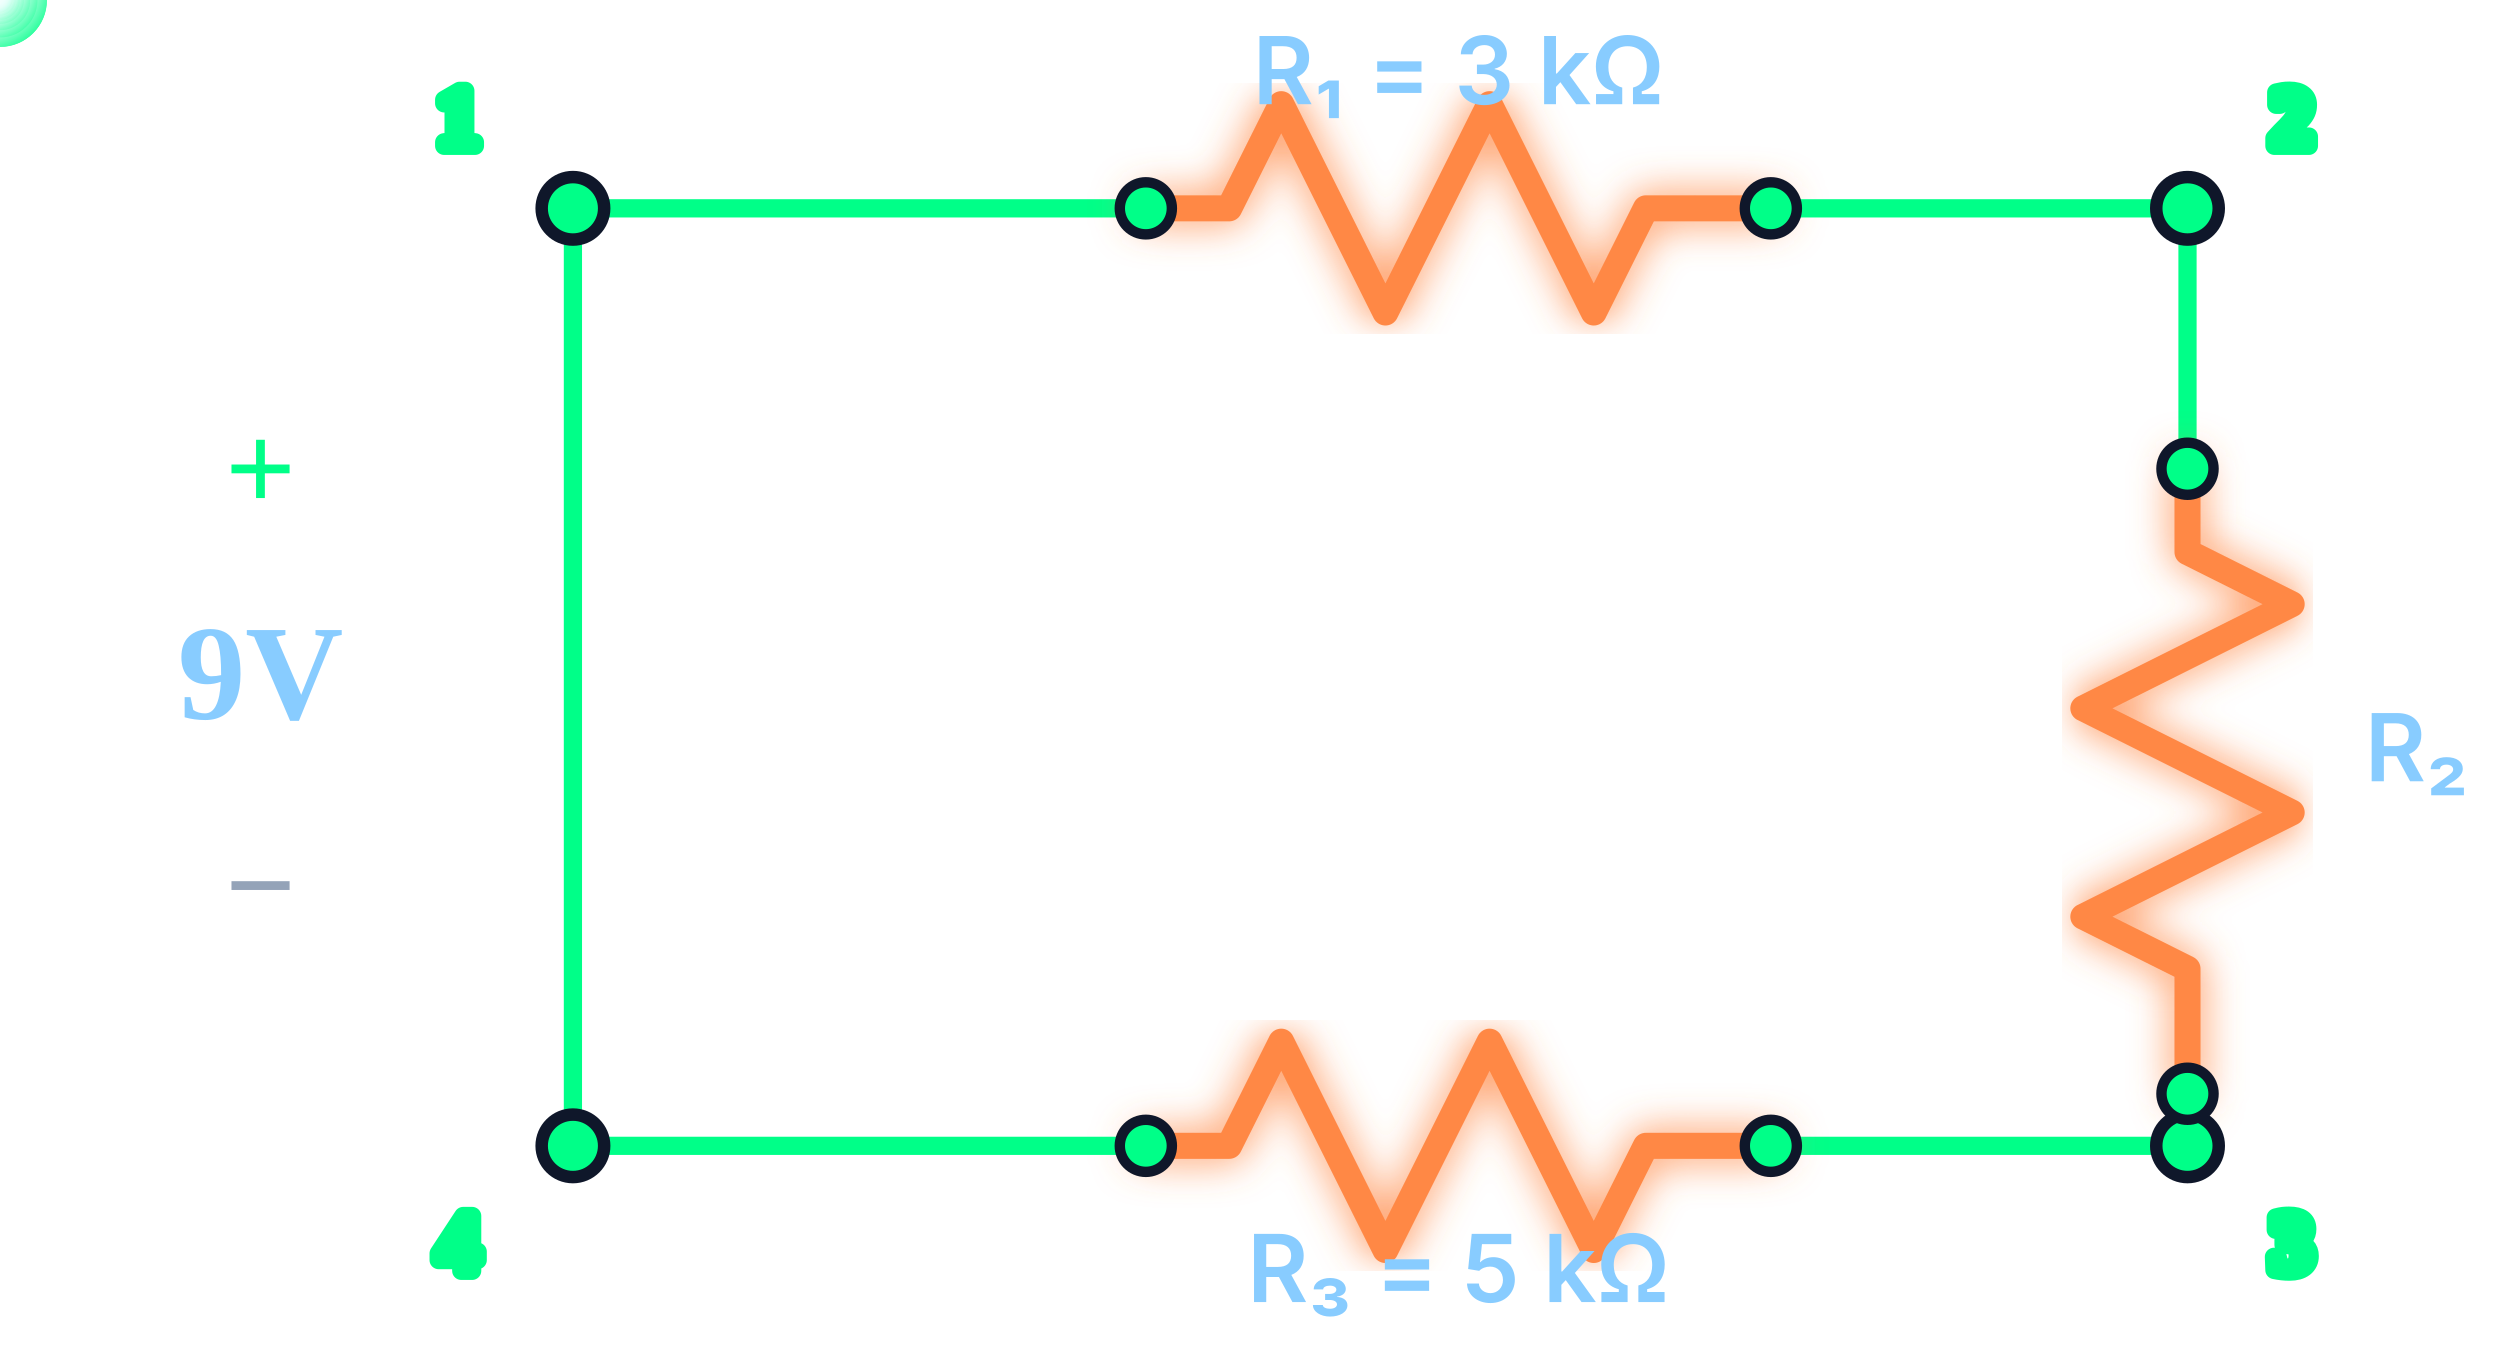
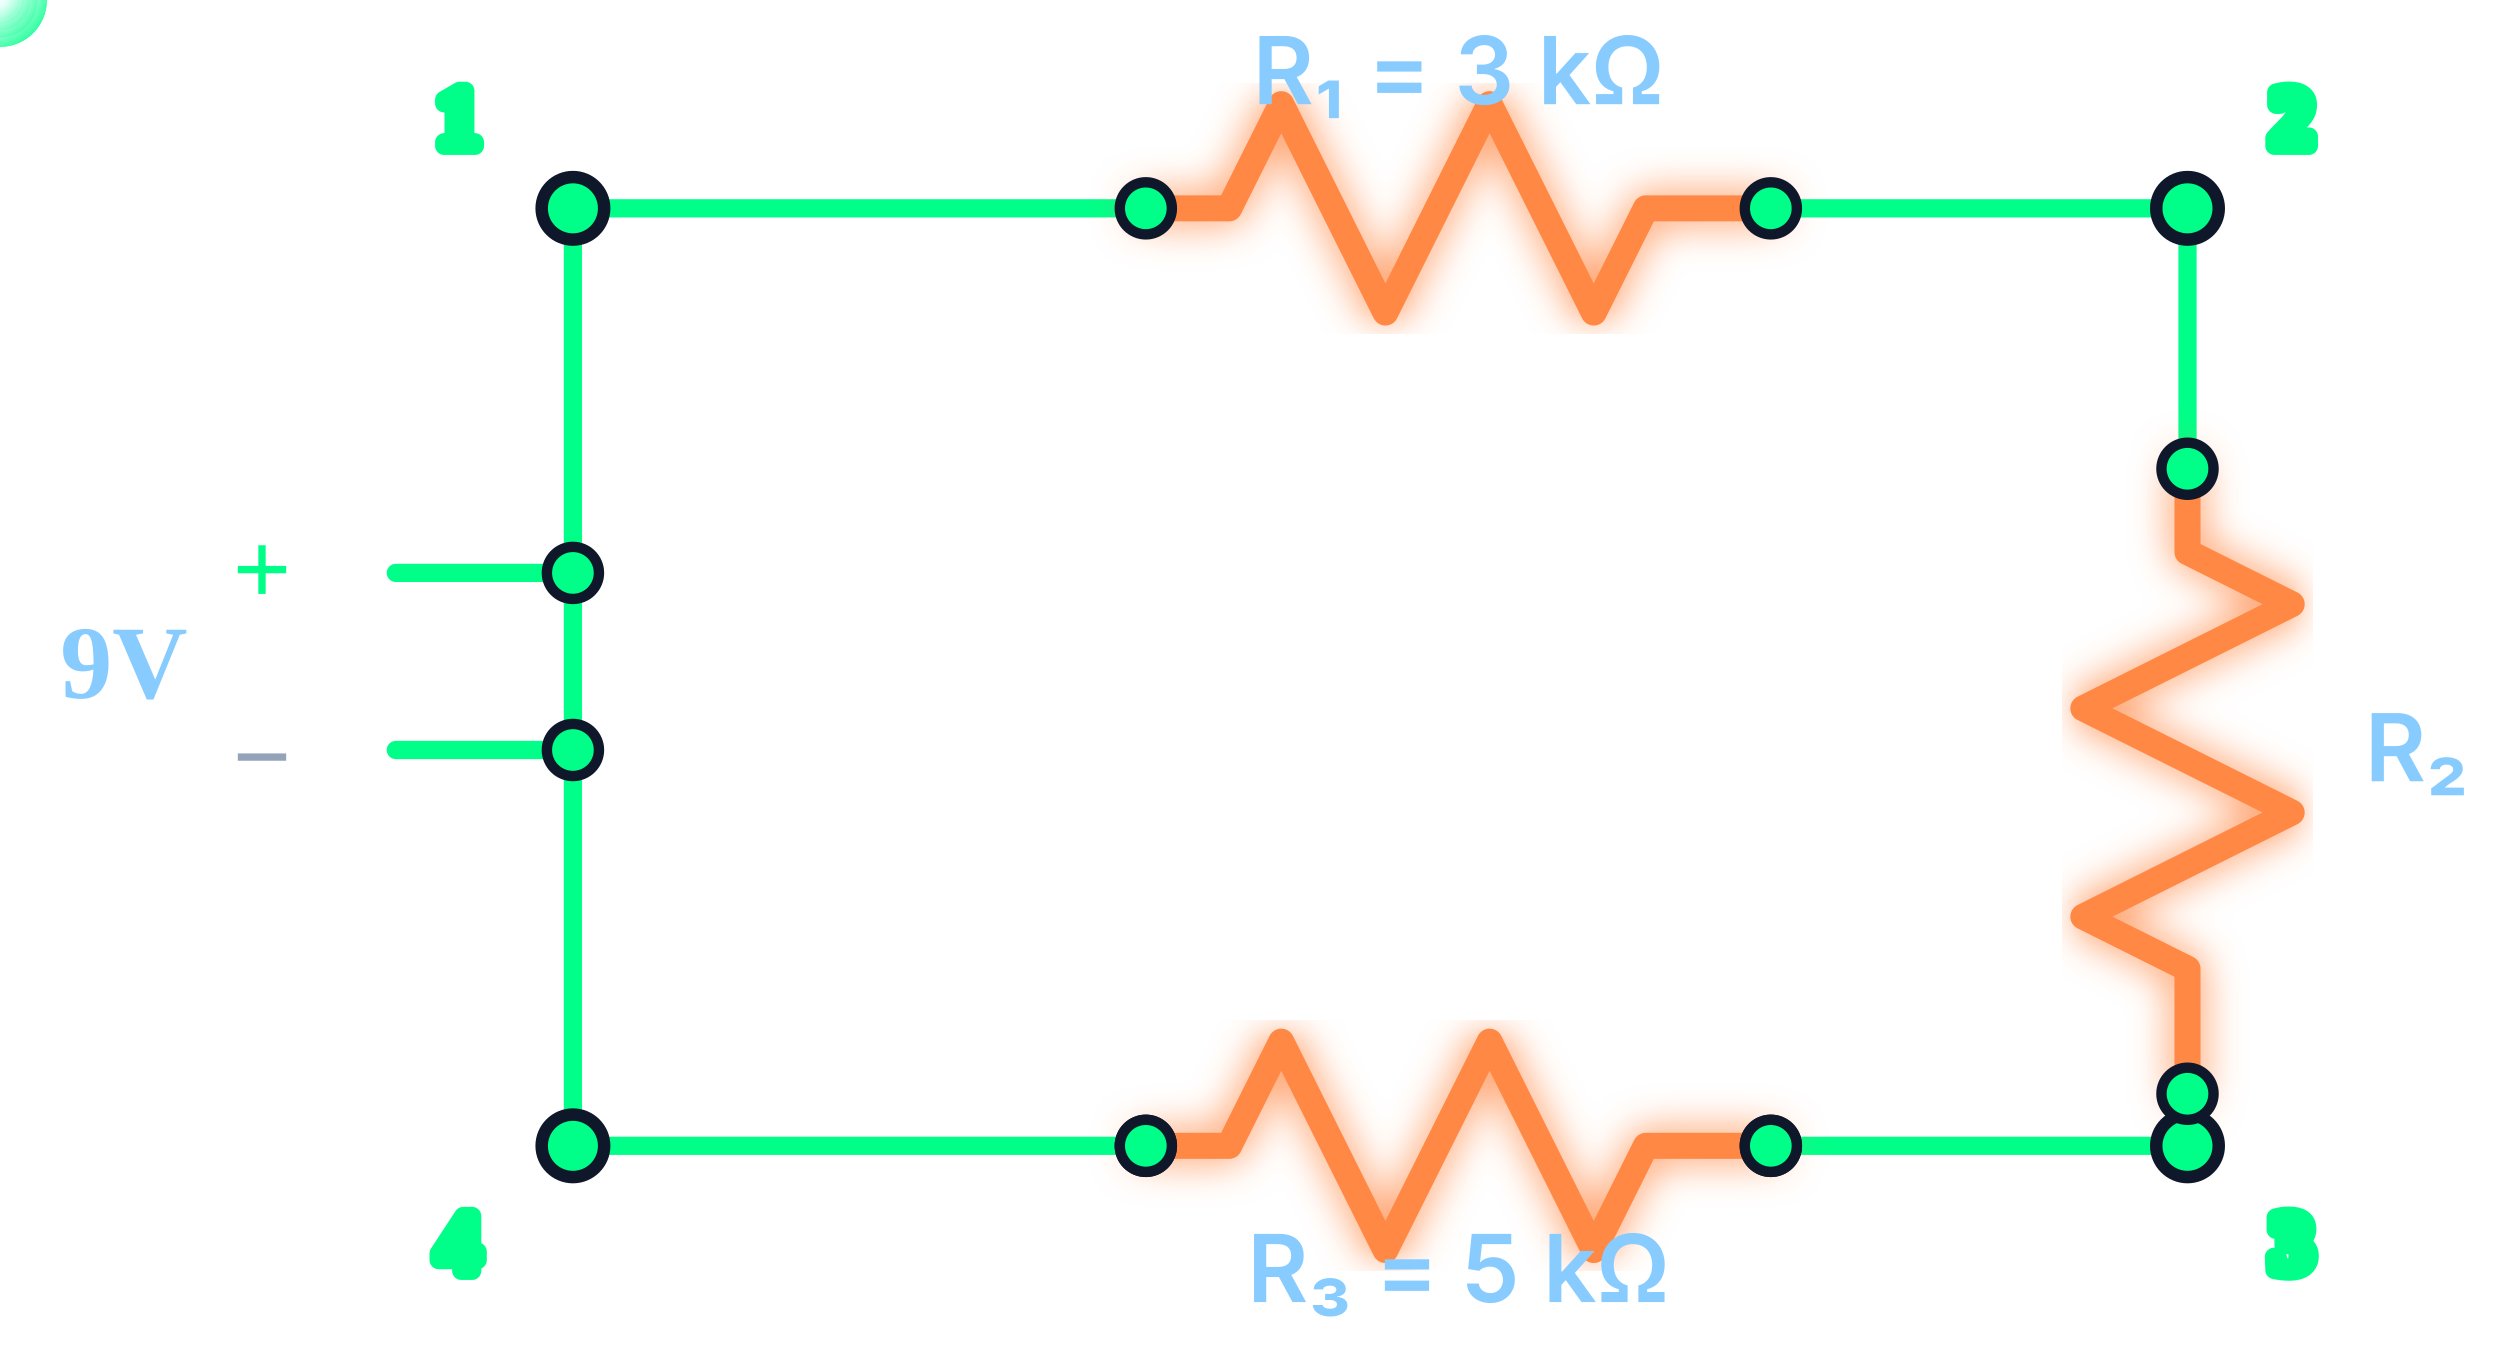
<svg xmlns="http://www.w3.org/2000/svg" xmlns:xlink="http://www.w3.org/1999/xlink" viewBox="0 0 240 130" role="img" aria-label="CircuiTry3D Logo - Three Resistor Circuit">
  <defs>
    <linearGradient id="wireGradient" x1="0%" y1="0%" x2="100%" y2="100%">
      <stop offset="0%" style="stop-color:#88ccff;stop-opacity:1" />
      <stop offset="100%" style="stop-color:#00ff88;stop-opacity:1" />
    </linearGradient>
    <linearGradient id="componentGradient" x1="0%" y1="0%" x2="100%" y2="0%">
      <stop offset="0%" style="stop-color:#ff8844;stop-opacity:1" />
      <stop offset="100%" style="stop-color:#ff8844;stop-opacity:1" />
    </linearGradient>
    <filter id="glow">
      <feGaussianBlur stdDeviation="2" result="coloredBlur" />
      <feMerge>
        <feMergeNode in="coloredBlur" />
        <feMergeNode in="SourceGraphic" />
      </feMerge>
    </filter>
    <filter id="photonGlow" x="-80%" y="-80%" width="260%" height="260%">
      <feGaussianBlur stdDeviation="3.0" result="blur" />
      <feColorMatrix in="blur" type="matrix" values="           1 0 0 0 0           0 1 0 0 0           0 0 1 0 0           0 0 0 16 -3.5" result="glow" />
      <feMerge>
        <feMergeNode in="glow" />
        <feMergeNode in="SourceGraphic" />
      </feMerge>
    </filter>
    <radialGradient id="photonFill" cx="35%" cy="35%" r="80%">
      <stop offset="0%" style="stop-color:#ffffff;stop-opacity:1" />
      <stop offset="46%" style="stop-color:#e8fffb;stop-opacity:1" />
      <stop offset="100%" style="stop-color:#00ff88;stop-opacity:1" />
    </radialGradient>
    <path id="photonPath" d="M 55 110          L 55 20          L 100 20          L 110 20          L 118 20          L 123 10          L 133 30          L 143 10          L 153 30          L 158 20          L 170 20          L 210 20          L 210 45          L 210 53          L 220 58          L 200 68          L 220 78          L 200 88          L 210 93          L 210 95          L 210 110          L 180 110          L 175 110          L 118 110          L 123 100          L 133 120          L 143 100          L 153 120          L 158 110          L 100 110          L 55 110" />
  </defs>
  <g stroke="#00ff88" stroke-width="1.75" fill="none" stroke-linecap="round" stroke-linejoin="round">
    <line x1="55" y1="20" x2="55" y2="110" stroke="#00ff88" stroke-width="1.75" />
+     <line x1="55" y1="55" x2="38" y2="55" stroke="#00ff88" stroke-width="1.75" />
+     <line x1="55" y1="72" x2="38" y2="72" stroke="#00ff88" stroke-width="1.75" />
    <line x1="55" y1="20" x2="110" y2="20" stroke="#00ff88" stroke-width="1.75" />
    <g transform="translate(140, 20)" stroke="url(#componentGradient)" stroke-width="2.5" filter="url(#glow)">
      <polyline points="-30,0 -22,0 -17,-10 -7,10 3,-10 13,10 18,0 30,0" />
    </g>
    <line x1="170" y1="20" x2="210" y2="20" stroke="#00ff88" stroke-width="1.75" />
    <line x1="210" y1="20" x2="210" y2="45" stroke="#00ff88" stroke-width="1.75" />
    <g transform="translate(210, 75) rotate(90)" stroke="url(#componentGradient)" stroke-width="2.5" filter="url(#glow)">
      <polyline points="-30,0 -22,0 -17,-10 -7,10 3,-10 13,10 18,0 30,0" />
    </g>
    <line x1="210" y1="105" x2="210" y2="110" stroke="#00ff88" stroke-width="1.75" />
    <line x1="210" y1="110" x2="170" y2="110" stroke="#00ff88" stroke-width="1.75" />
    <g transform="translate(140, 110)" stroke="url(#componentGradient)" stroke-width="2.5" filter="url(#glow)">
      <polyline points="-30,0 -22,0 -17,-10 -7,10 3,-10 13,10 18,0 30,0" />
    </g>
    <line x1="110" y1="110" x2="55" y2="110" stroke="#00ff88" stroke-width="1.75" />
    <circle cx="55" cy="20" r="3" fill="#00ff88" stroke="#0f172a" stroke-width="1.2" />
    <circle cx="210" cy="20" r="3" fill="#00ff88" stroke="#0f172a" stroke-width="1.2" />
    <circle cx="210" cy="110" r="3" fill="#00ff88" stroke="#0f172a" stroke-width="1.2" />
    <circle cx="55" cy="110" r="3" fill="#00ff88" stroke="#0f172a" stroke-width="1.2" />
    <circle cx="110" cy="20" r="2.5" fill="#00ff88" stroke="#0f172a" stroke-width="1" />
    <circle cx="170" cy="20" r="2.5" fill="#00ff88" stroke="#0f172a" stroke-width="1" />
    <circle cx="210" cy="45" r="2.5" fill="#00ff88" stroke="#0f172a" stroke-width="1" />
    <circle cx="210" cy="105" r="2.5" fill="#00ff88" stroke="#0f172a" stroke-width="1" />
    <circle cx="170" cy="110" r="2.5" fill="#00ff88" stroke="#0f172a" stroke-width="1" />
    <circle cx="110" cy="110" r="2.5" fill="#00ff88" stroke="#0f172a" stroke-width="1" />
+     <circle cx="55" cy="55" r="2.5" fill="#00ff88" stroke="#0f172a" stroke-width="1" />
+     <circle cx="55" cy="72" r="2.5" fill="#00ff88" stroke="#0f172a" stroke-width="1" />
+     <circle cx="170" cy="110" r="2.5" fill="#00ff88" stroke="#0f172a" stroke-width="1" />
+     <circle cx="110" cy="110" r="2.5" fill="#00ff88" stroke="#0f172a" stroke-width="1" />
    <text x="42" y="14" font-size="8" fill="#94a3b8" font-weight="bold">1</text>
    <text x="218" y="14" font-size="8" fill="#94a3b8" font-weight="bold">2</text>
    <text x="218" y="122" font-size="8" fill="#94a3b8" font-weight="bold">3</text>
    <text x="42" y="122" font-size="8" fill="#94a3b8" font-weight="bold">4</text>
  </g>
-   <g transform="translate(25, 65)">
-     <line x1="-12" y1="-8" x2="12" y2="-8" stroke="url(#componentGradient)" stroke-width="4" />
-     <line x1="-7" y1="8" x2="7" y2="8" stroke="url(#componentGradient)" stroke-width="2.5" />
-     <text x="0" y="-16" font-size="12" fill="#00ff88" font-weight="bold" text-anchor="middle">+</text>
-     <text x="0" y="24" font-size="12" fill="#94a3b8" font-weight="bold" text-anchor="middle">−</text>
+   <g>
+     <line x1="38" y1="49" x2="38" y2="61" stroke="#ff0000" stroke-width="3.5" stroke-linecap="round" filter="url(#glow)" />
+     <line x1="38" y1="67" x2="38" y2="77" stroke="#ff0000" stroke-width="2.5" stroke-linecap="round" filter="url(#glow)" />
  </g>
-   <text x="25" y="69" font-size="13" fill="#88ccff" font-weight="bold" text-anchor="middle">9V</text>
+   <text x="28" y="58" font-size="10" fill="#00ff88" font-weight="bold" text-anchor="end">+</text>
+   <text x="18" y="67" font-size="10" fill="#88ccff" font-weight="bold" text-anchor="end">9V</text>
+   <text x="28" y="76" font-size="10" fill="#94a3b8" font-weight="bold" text-anchor="end">−</text>
  <g font-family="system-ui, -apple-system, sans-serif" font-size="9" fill="#88ccff" text-anchor="middle" font-weight="600">
    <text x="140" y="10">R₁ = 3 kΩ</text>
    <text x="232" y="75">R₂</text>
    <text x="140" y="125">R₃ = 5 kΩ</text>
  </g>
  <g aria-hidden="true" filter="url(#photonGlow)">
    <g>
      <circle r="4.5" fill="url(#photonFill)" opacity="1">
        <animateMotion dur="3.4s" repeatCount="indefinite" rotate="auto">
          <mpath href="#photonPath" xlink:href="#photonPath" />
        </animateMotion>
      </circle>
      <circle r="3.6" fill="url(#photonFill)" opacity="0.55">
        <animateMotion dur="3.4s" repeatCount="indefinite" rotate="auto" begin="-0.14s">
          <mpath href="#photonPath" xlink:href="#photonPath" />
        </animateMotion>
      </circle>
      <circle r="2.9" fill="url(#photonFill)" opacity="0.32">
        <animateMotion dur="3.4s" repeatCount="indefinite" rotate="auto" begin="-0.28s">
          <mpath href="#photonPath" xlink:href="#photonPath" />
        </animateMotion>
      </circle>
      <circle r="2.3" fill="url(#photonFill)" opacity="0.2">
        <animateMotion dur="3.4s" repeatCount="indefinite" rotate="auto" begin="-0.42s">
          <mpath href="#photonPath" xlink:href="#photonPath" />
        </animateMotion>
      </circle>
      <circle r="1.9" fill="url(#photonFill)" opacity="0.12">
        <animateMotion dur="3.4s" repeatCount="indefinite" rotate="auto" begin="-0.56s">
          <mpath href="#photonPath" xlink:href="#photonPath" />
        </animateMotion>
      </circle>
      <circle r="1.5" fill="url(#photonFill)" opacity="0.08">
        <animateMotion dur="3.4s" repeatCount="indefinite" rotate="auto" begin="-0.70s">
          <mpath href="#photonPath" xlink:href="#photonPath" />
        </animateMotion>
      </circle>
      <circle r="1.2" fill="url(#photonFill)" opacity="0.06">
        <animateMotion dur="3.4s" repeatCount="indefinite" rotate="auto" begin="-0.84s">
          <mpath href="#photonPath" xlink:href="#photonPath" />
        </animateMotion>
      </circle>
    </g>
    <g>
      <circle r="4.5" fill="url(#photonFill)" opacity="1">
        <animateMotion dur="3.4s" repeatCount="indefinite" rotate="auto" begin="-1.7s">
          <mpath href="#photonPath" xlink:href="#photonPath" />
        </animateMotion>
      </circle>
      <circle r="3.6" fill="url(#photonFill)" opacity="0.55">
        <animateMotion dur="3.4s" repeatCount="indefinite" rotate="auto" begin="-1.84s">
          <mpath href="#photonPath" xlink:href="#photonPath" />
        </animateMotion>
      </circle>
      <circle r="2.9" fill="url(#photonFill)" opacity="0.32">
        <animateMotion dur="3.4s" repeatCount="indefinite" rotate="auto" begin="-1.98s">
          <mpath href="#photonPath" xlink:href="#photonPath" />
        </animateMotion>
      </circle>
      <circle r="2.3" fill="url(#photonFill)" opacity="0.2">
        <animateMotion dur="3.4s" repeatCount="indefinite" rotate="auto" begin="-2.12s">
          <mpath href="#photonPath" xlink:href="#photonPath" />
        </animateMotion>
      </circle>
      <circle r="1.9" fill="url(#photonFill)" opacity="0.12">
        <animateMotion dur="3.4s" repeatCount="indefinite" rotate="auto" begin="-2.26s">
          <mpath href="#photonPath" xlink:href="#photonPath" />
        </animateMotion>
      </circle>
      <circle r="1.5" fill="url(#photonFill)" opacity="0.08">
        <animateMotion dur="3.4s" repeatCount="indefinite" rotate="auto" begin="-2.40s">
          <mpath href="#photonPath" xlink:href="#photonPath" />
        </animateMotion>
      </circle>
      <circle r="1.2" fill="url(#photonFill)" opacity="0.06">
        <animateMotion dur="3.4s" repeatCount="indefinite" rotate="auto" begin="-2.54s">
          <mpath href="#photonPath" xlink:href="#photonPath" />
        </animateMotion>
      </circle>
    </g>
  </g>
</svg>
